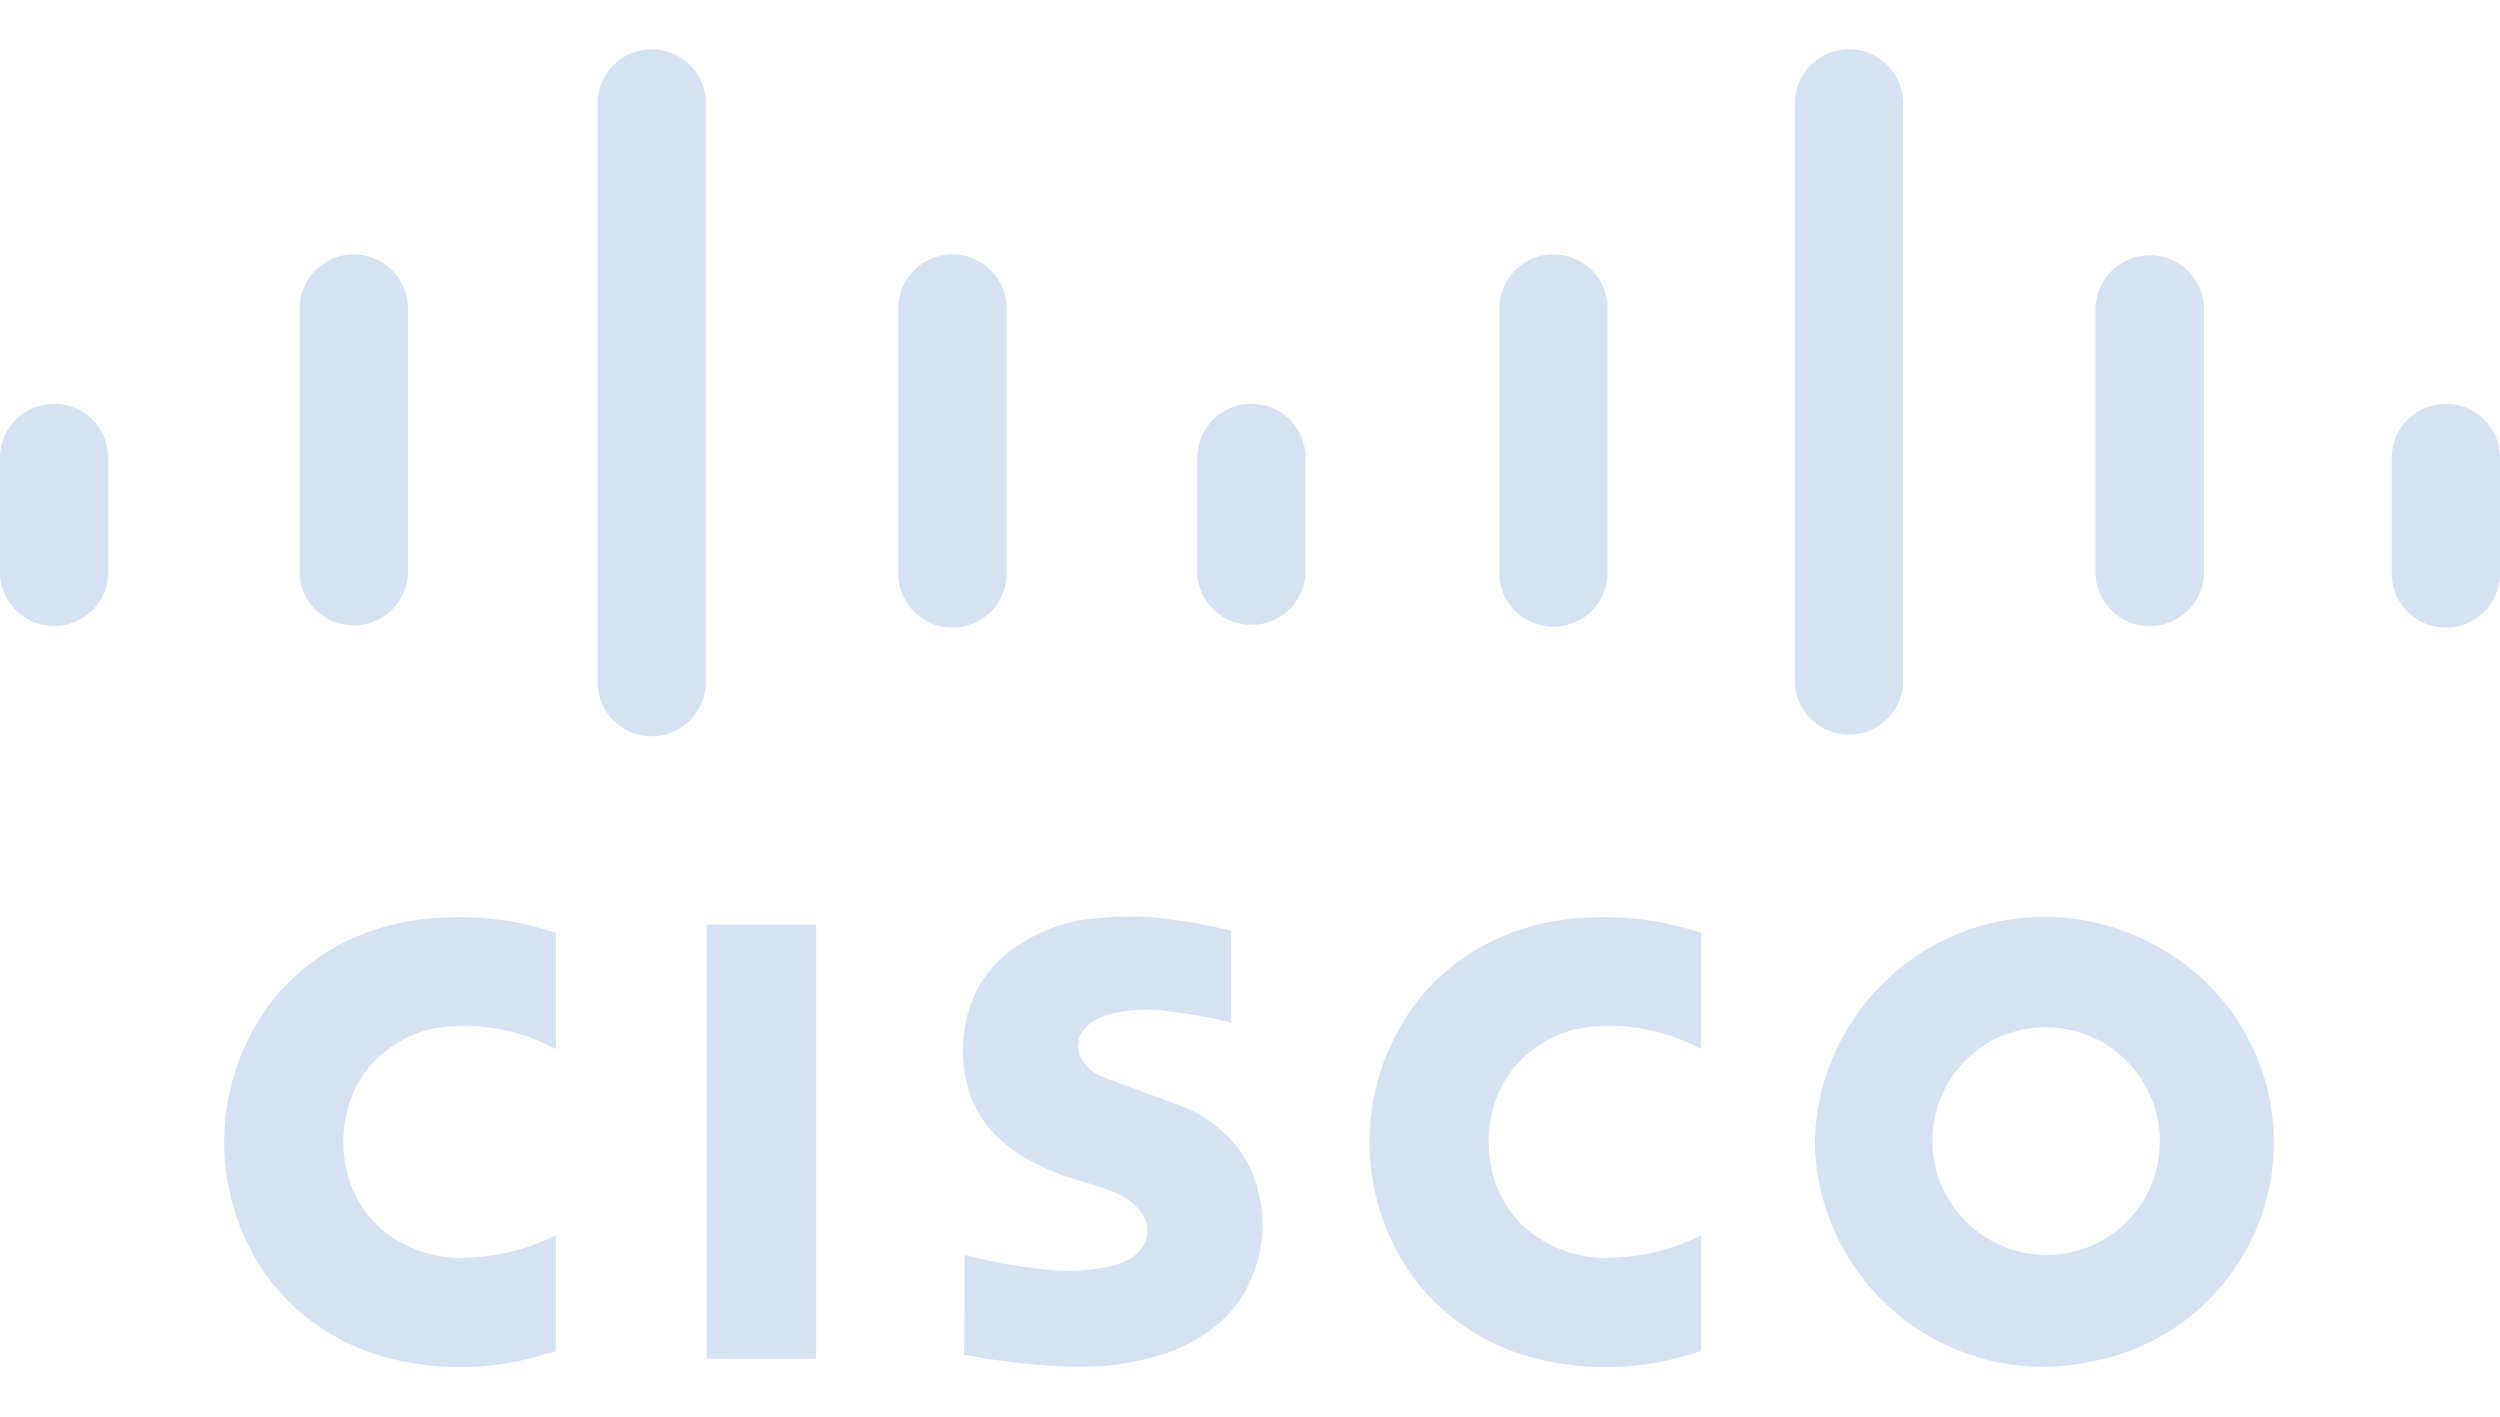
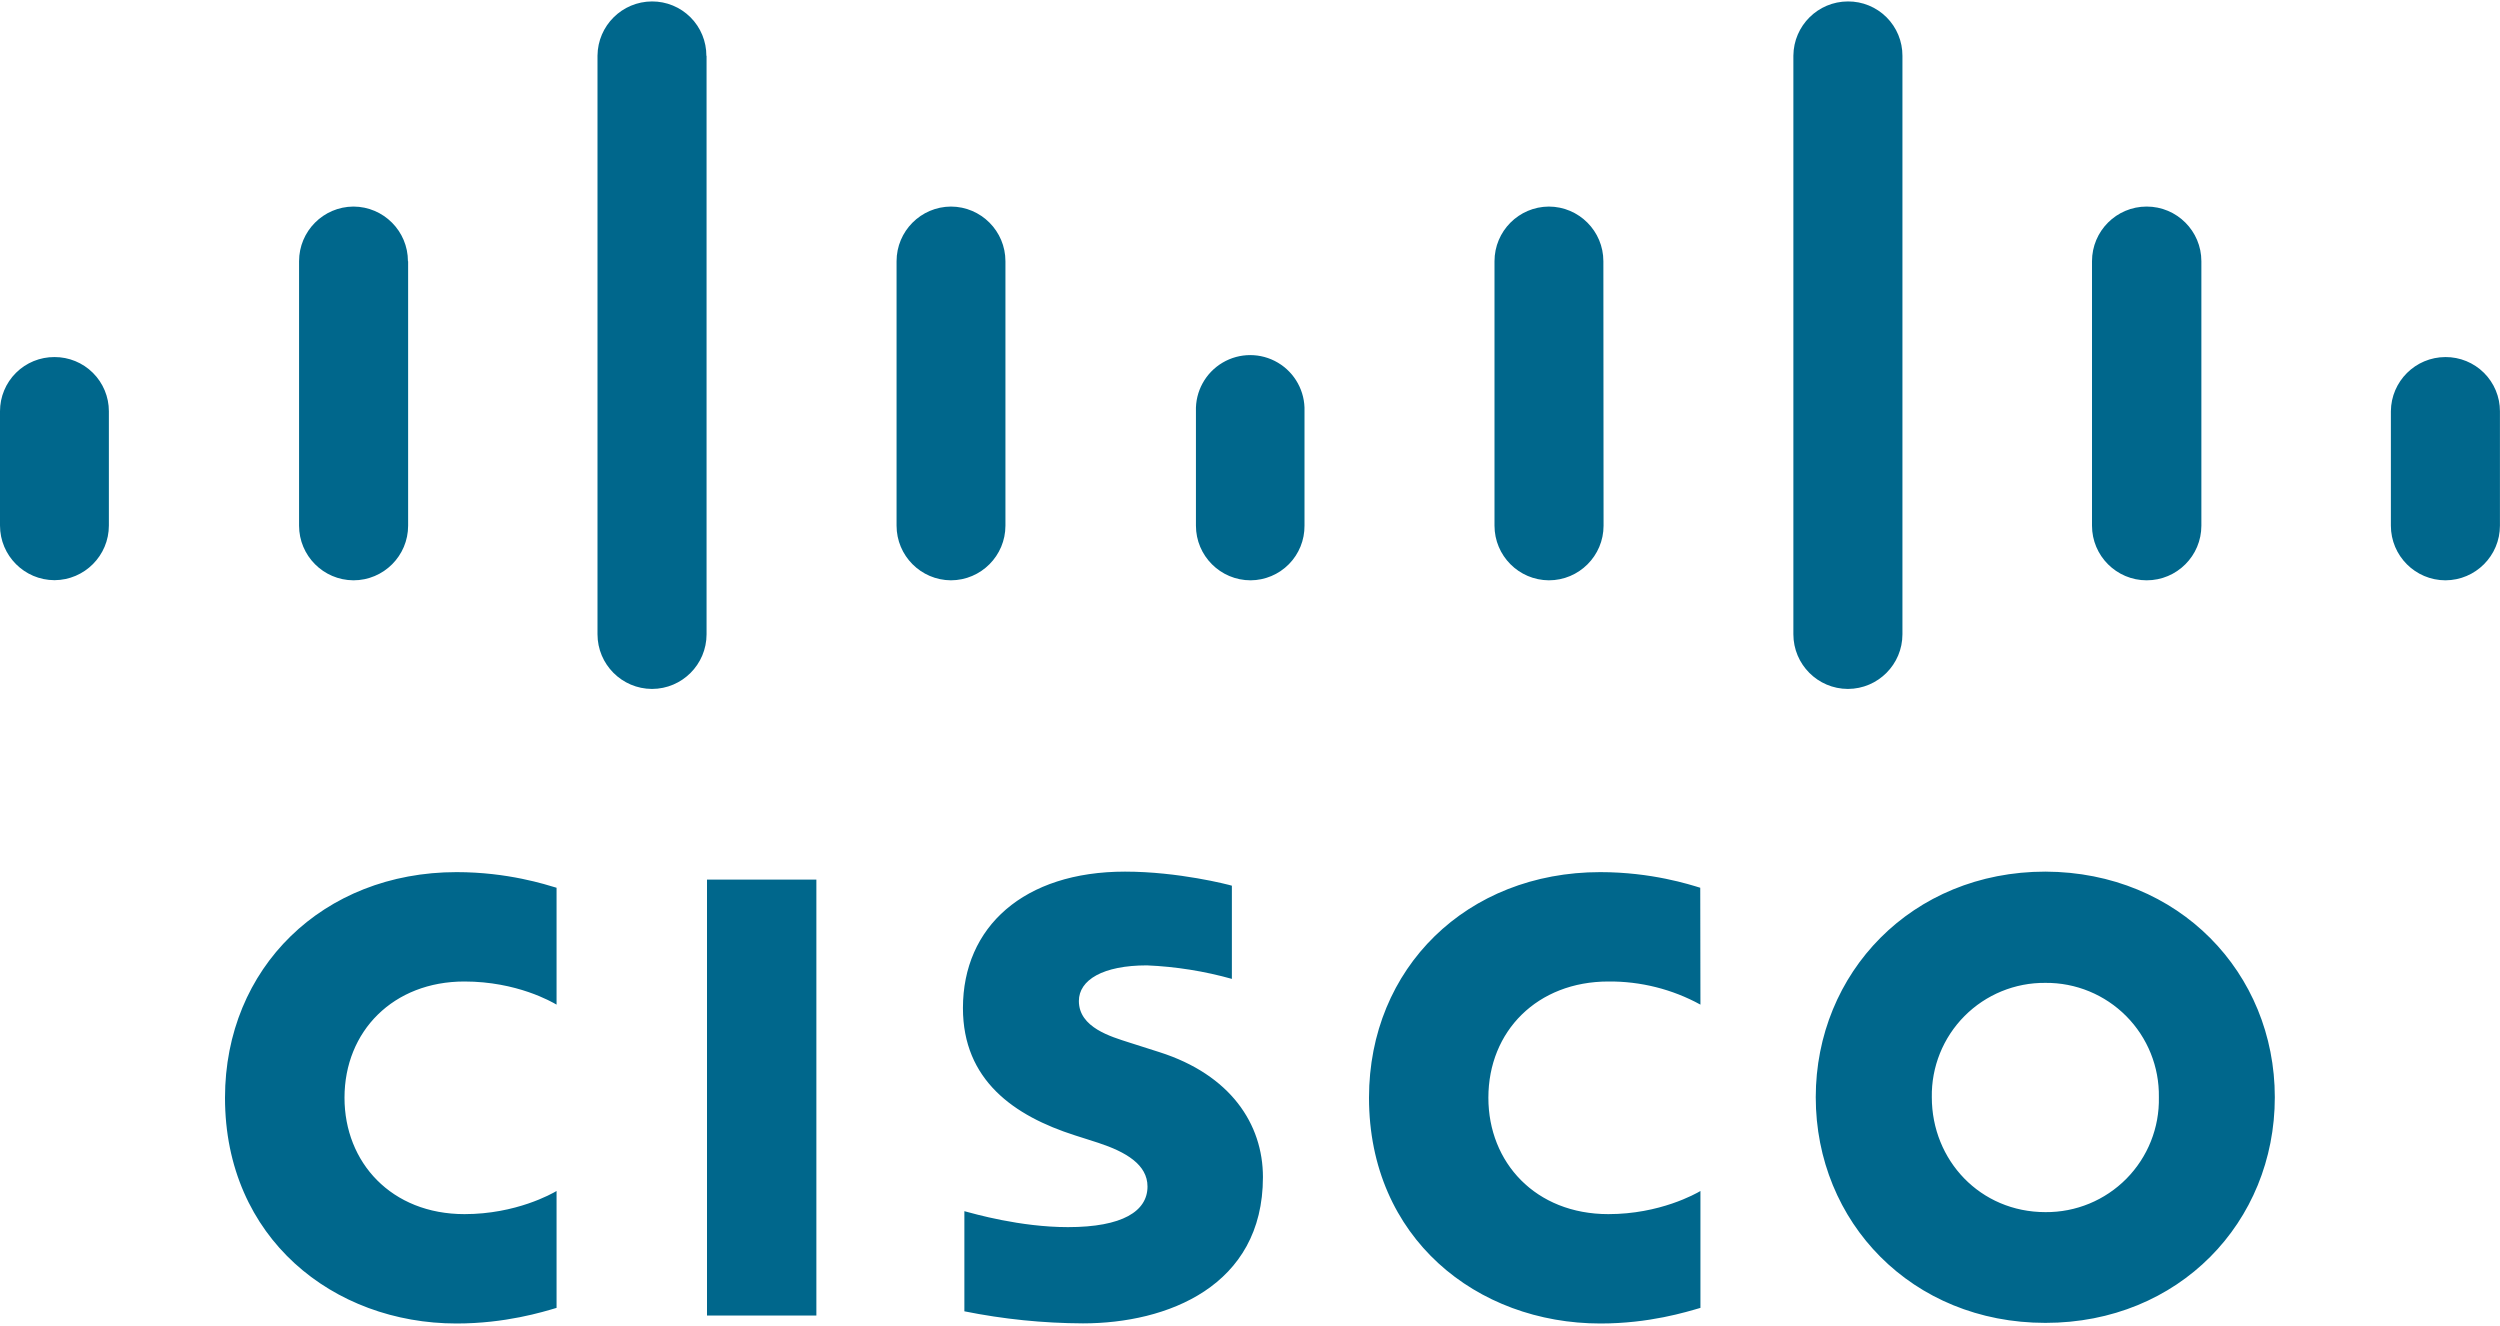
- <svg xmlns="http://www.w3.org/2000/svg" role="img" viewBox="0 5.2 24 13.6" fill="#D6E2F2">
-   <path d="M16.331 18.171V17.06l-.022.01c-.25.121-.522.19-.801.203a1.186 1.186 0 01-.806-.237 1.038 1.038 0 01-.352-.498 1.21 1.21 0 01-.023-.667c.052-.225.178-.426.357-.569.16-.134.355-.218.562-.242a1.85 1.85 0 011.061.198l.024.013v-1.117l-.051-.014a2.862 2.862 0 00-1.011-.132 2.34 2.34 0 00-.903.206c-.287.132-.54.327-.739.571a2.221 2.221 0 00-.04 2.705c.295.378.709.645 1.175.756.491.12 1.006.102 1.487-.052l.082-.023M5.336 18.171V17.06l-.022.01c-.25.121-.522.19-.801.203a1.183 1.183 0 01-.806-.237 1.03 1.03 0 01-.351-.498 1.202 1.202 0 01-.024-.667c.052-.225.177-.426.357-.569.16-.134.355-.218.562-.242a1.85 1.85 0 011.061.198l.024.013v-1.117l-.051-.014a2.862 2.862 0 00-1.011-.132 2.344 2.344 0 00-.903.206 2.08 2.08 0 00-.74.571 2.224 2.224 0 00-.041 2.705 2.11 2.11 0 001.176.756c.491.12 1.005.102 1.487-.052l.083-.023M9.26 17.249l-.004.957.07.012c.22.041.441.069.664.085.195.019.391.022.587.012.187-.014.372-.049.551-.104.21-.06.405-.163.571-.305a1.16 1.16 0 00.333-.478 1.31 1.31 0 00-.007-.96 1.068 1.068 0 00-.298-.414 1.261 1.261 0 00-.438-.255l-.722-.268a.388.388 0 01-.197-.188.245.245 0 01.008-.219.382.382 0 01.154-.142.798.798 0 01.257-.074c.153-.022.308-.021.46.005.18.02.358.051.533.096l.038.008v-.883l-.069-.015a4.749 4.749 0 00-.543-.097 2.844 2.844 0 00-.714-.003c-.3.027-.585.143-.821.33-.16.126-.281.293-.351.484-.104.29-.105.608 0 .899.054.145.14.274.252.381.097.093.207.173.327.236.157.084.324.149.497.195.057.017.114.035.17.054l.085.031.024.01c.084.03.162.078.226.14.045.042.08.094.101.151a.325.325 0 01.001.161.339.339 0 01-.166.198.856.856 0 01-.275.086 2.032 2.032 0 01-.427.021 5.208 5.208 0 01-.557-.074 9.195 9.195 0 01-.287-.067l-.033-.006zm-2.475.995h1.05v-4.167h-1.05v4.167zm12.162-2.936a1.095 1.095 0 011.541.158 1.094 1.094 0 01-.157 1.541l-.017.014a1.096 1.096 0 01-1.367-1.713m-1.525.854a2.193 2.193 0 002.666 2.107 2.139 2.139 0 00.701-3.937 2.207 2.207 0 00-3.367 1.83M22.961 10.728a.52.52 0 001.039 0V9.573a.52.52 0 00-1.039 0v1.155M20.117 10.728a.522.522 0 001.041 0V8.139a.521.521 0 00-1.04 0v2.589M17.231 11.771a.521.521 0 001.039 0V6.17a.52.52 0 00-1.039 0v5.601M14.393 10.728a.521.521 0 001.04 0V8.139a.52.52 0 00-1.039 0v2.589M11.494 10.728a.522.522 0 001.039 0V9.573a.52.52 0 00-1.039 0v1.155M8.624 10.728a.52.52 0 001.039 0V8.139a.52.52 0 00-1.039 0v2.589M5.737 11.771a.52.52 0 001.039 0V6.17a.52.52 0 00-1.039 0v5.601M2.876 10.728a.522.522 0 001.04 0V8.139a.52.52 0 00-1.039 0v2.589M0 10.728a.521.521 0 001.039 0V9.573a.52.52 0 00-1.039 0v1.155" />
+ <svg xmlns="http://www.w3.org/2000/svg" viewBox="0 9.4 40 21.2">
+   <path fill="#00678c" d="M11.312 23.474h1.75v6.975h-1.75zm15.895 2a3.01 3.01 0 00-1.473-.37c-1.135 0-1.92.792-1.92 1.86 0 1.035.753 1.862 1.92 1.862.825 0 1.4-.327 1.473-.37v1.87c-.225.065-.815.25-1.6.25-1.975 0-3.703-1.365-3.703-3.612 0-2.078 1.568-3.61 3.7-3.61.825 0 1.435.2 1.6.25zm-18.302 0c-.075-.043-.633-.37-1.475-.37-1.135 0-1.918.792-1.918 1.86 0 1.035.75 1.862 1.92 1.862.825 0 1.4-.327 1.473-.37v1.87c-.218.065-.818.25-1.6.25-1.97 0-3.705-1.365-3.705-3.612 0-2.078 1.567-3.61 3.705-3.61.825 0 1.43.2 1.6.25zm27.492 1.482c0 2-1.535 3.61-3.67 3.61-2.138 0-3.675-1.612-3.675-3.61 0-1.99 1.537-3.61 3.675-3.61 2.135.008 3.67 1.62 3.67 3.61zm-3.67-1.83a1.8 1.8 0 00-1.818 1.83c0 1.01.775 1.838 1.818 1.838a1.8 1.8 0 001.815-1.838 1.8 1.8 0 00-1.815-1.83zm-13.01-.062a5.967 5.967 0 00-1.367-.218c-.703 0-1.088.233-1.088.57 0 .425.513.57.808.665l.48.153c1.137.362 1.657 1.15 1.657 2 0 1.75-1.537 2.34-2.88 2.34a9.807 9.807 0 01-1.897-.193v-1.602c.152.04.89.255 1.657.255.873 0 1.273-.255 1.273-.65 0-.35-.345-.553-.785-.698-.105-.032-.265-.087-.375-.12-.975-.312-1.793-.882-1.793-2.037 0-1.3.975-2.183 2.593-2.183.855 0 1.655.208 1.71.225v1.493zM1.742 15.98a.867.867 0 00-.87-.867.867.867 0 00-.872.867v1.828a.875.875 0 00.872.875.875.875 0 00.87-.875v-1.825zm4.785-2.4a.875.875 0 00-.872-.875.875.875 0 00-.87.875v4.23a.875.875 0 00.87.875.875.875 0 00.875-.875v-4.23zm4.775-3.287a.867.867 0 00-.87-.87.875.875 0 00-.872.867v9.258a.875.875 0 00.872.875.875.875 0 00.873-.875v-9.255zm4.785 3.287a.875.875 0 00-.872-.875.875.875 0 00-.87.875v4.23a.875.875 0 00.87.875.875.875 0 00.872-.875zm4.785 2.4a.869.869 0 10-1.737 0v1.83a.875.875 0 00.875.875.867.867 0 00.862-.875zm4.782-2.4a.875.875 0 00-.872-.875.875.875 0 00-.87.875v4.23a.875.875 0 00.87.875.875.875 0 00.875-.875zm4.785-3.287a.867.867 0 00-.872-.87.875.875 0 00-.873.867v9.258a.875.875 0 00.873.875.875.875 0 00.872-.875zm4.783 3.287a.875.875 0 00-1.75 0v4.23a.875.875 0 001.75 0zm4.777 2.4a.867.867 0 00-.872-.867.875.875 0 00-.873.867v1.83a.875.875 0 00.873.875.875.875 0 00.872-.875z" />
</svg>
